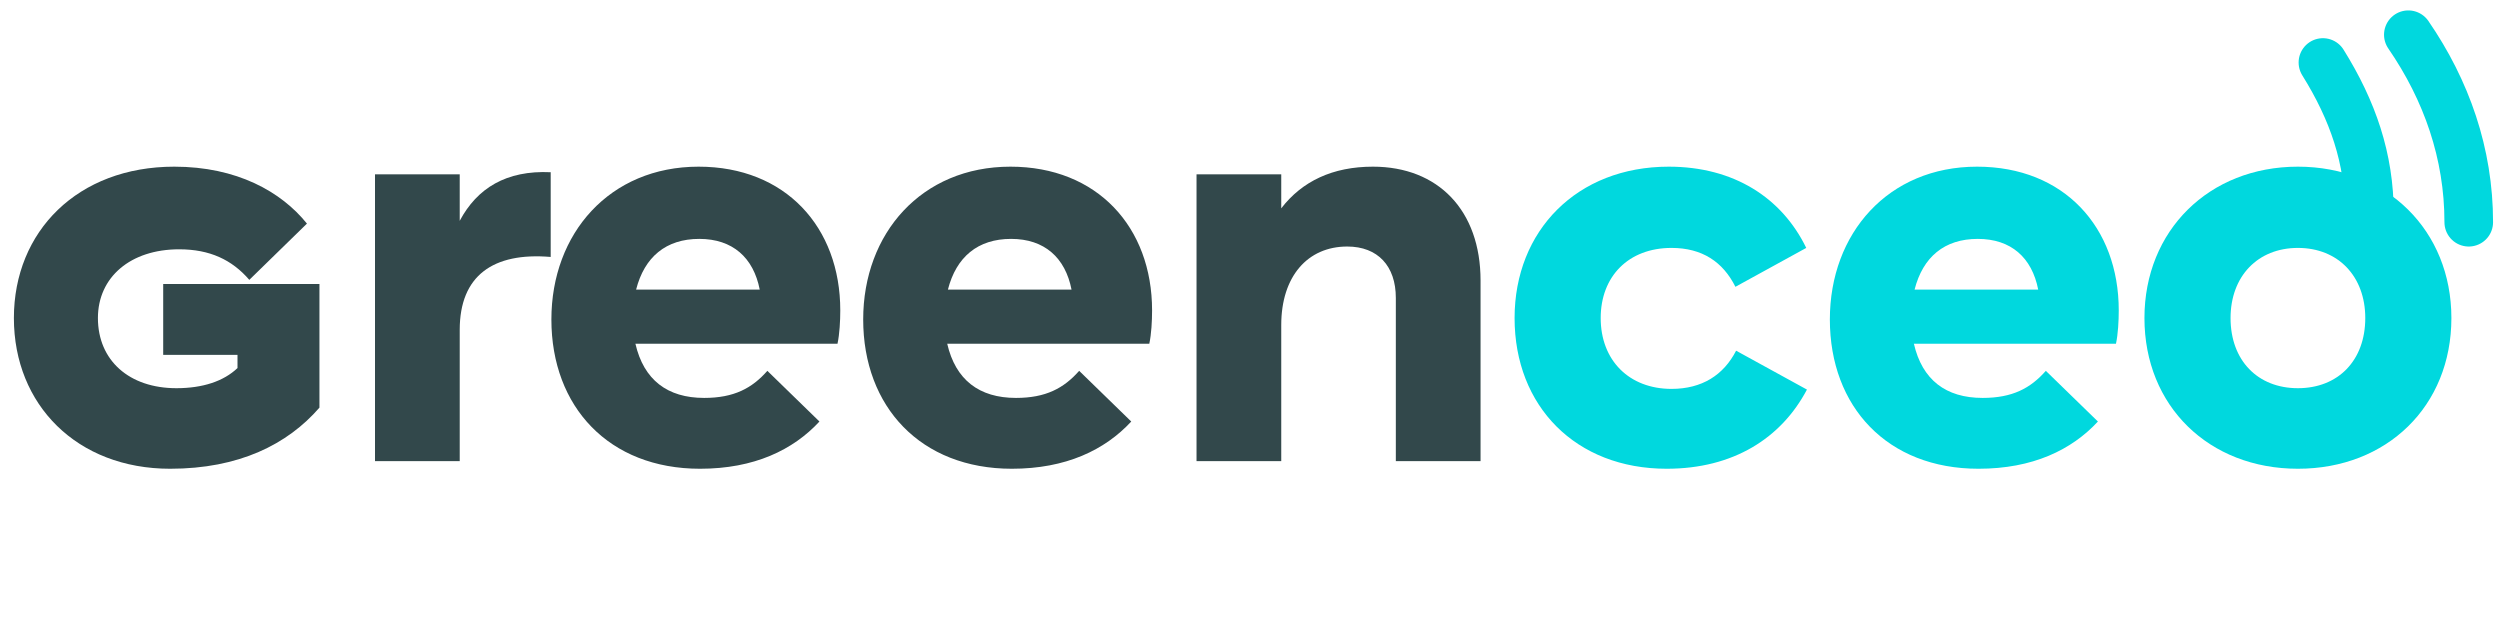
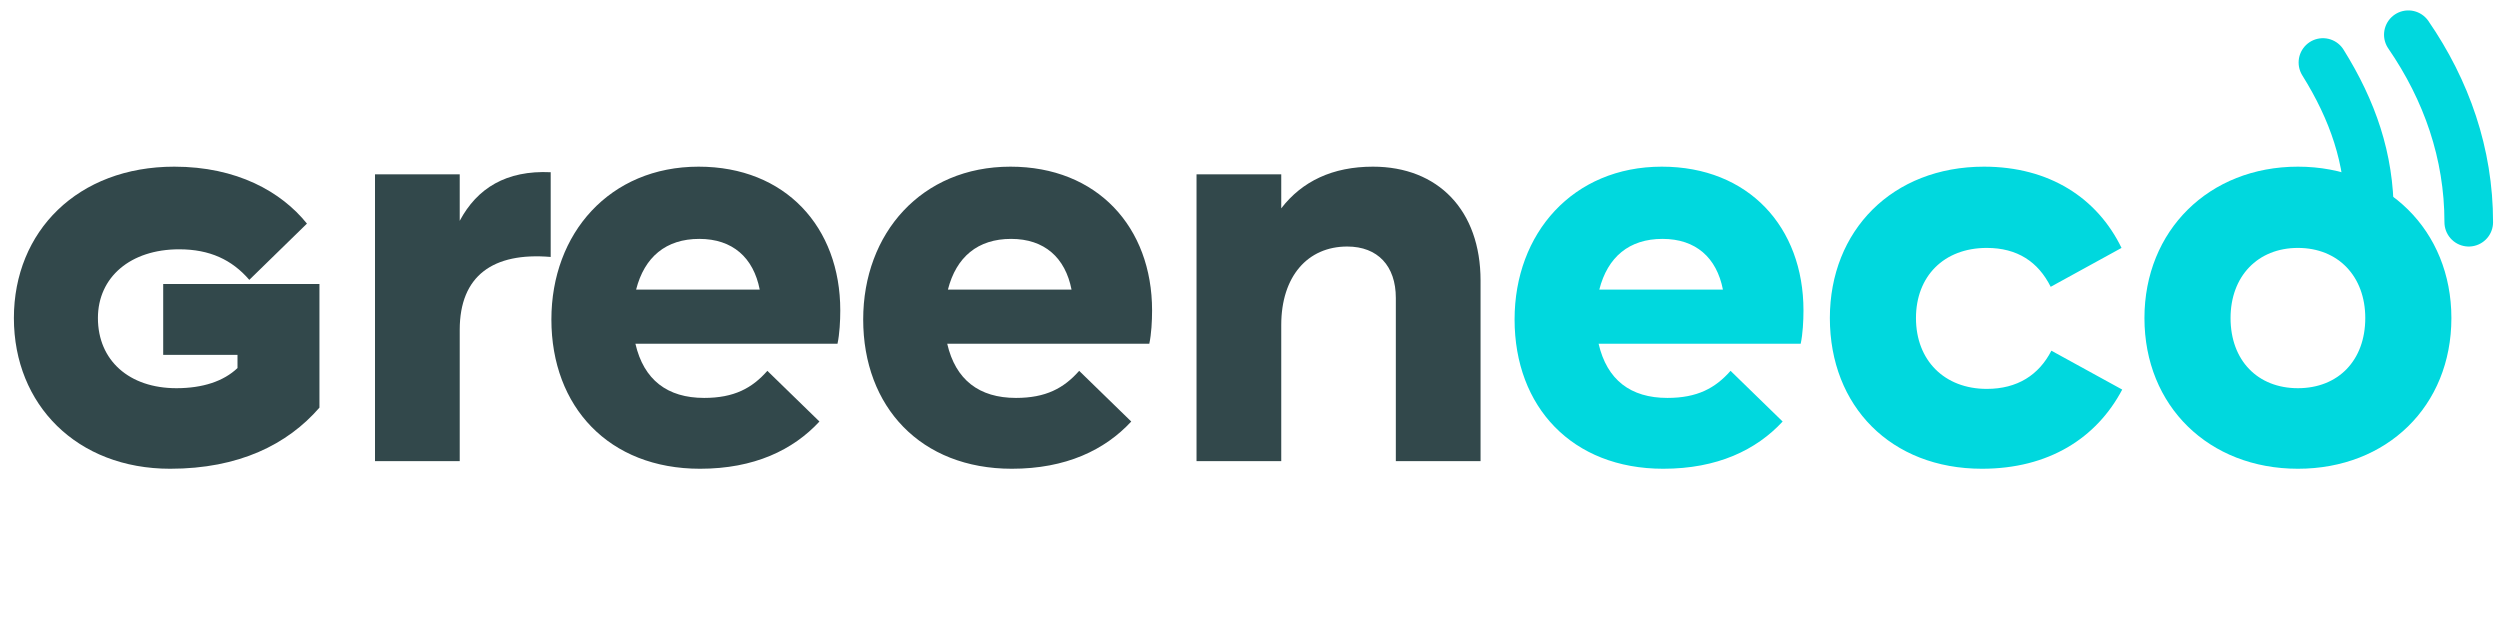
<svg xmlns="http://www.w3.org/2000/svg" width="360" height="92" viewBox="0 0 360 92" fill="none" role="img" aria-labelledby="title">
  <path d="M24.5 67.5C11.1 67.5 2 58.3 2 45.8C2 33.3 11.2 24 25.1 24C34.1 24 40.5 27.6 44.2 32.2L35.9 40.3C33.4 37.4 30.2 35.9 25.8 35.9C18.8 35.9 14.1 39.9 14.1 45.8C14.1 51.9 18.6 55.9 25.4 55.9C29.2 55.9 32.2 54.9 34.2 53V51.1H23.5V40.9H46V58.7C41.4 64 34.4 67.5 24.5 67.5Z" fill="#32484B" />
  <path d="M54 66.4V25.1H66.2V31.8C68.7 27.1 72.9 24.5 79.3 24.8V37C71 36.3 66.2 39.7 66.2 47.5V66.4H54Z" fill="#32484B" />
  <path d="M100.8 67.5C87.7 67.5 79.4 58.6 79.4 46C79.4 33.6 87.8 24 100.6 24C113.1 24 121 32.7 121 44.7C121 46.2 120.9 48.1 120.6 49.5H91.5C92.7 54.7 96.1 57.3 101.4 57.3C105.7 57.3 108.3 55.9 110.5 53.4L118 60.7C114.2 64.8 108.6 67.5 100.8 67.5ZM91.6 41.7H109.4C108.5 37.1 105.5 34.4 100.7 34.4C95.9 34.4 92.8 37 91.6 41.7Z" fill="#32484B" />
  <path d="M145.7 67.5C132.6 67.5 124.3 58.6 124.3 46C124.3 33.6 132.7 24 145.5 24C158 24 165.9 32.7 165.9 44.7C165.9 46.2 165.8 48.1 165.5 49.5H136.4C137.6 54.7 141 57.3 146.3 57.3C150.6 57.3 153.2 55.9 155.4 53.4L162.9 60.7C159.1 64.8 153.5 67.5 145.7 67.5ZM136.5 41.7H154.3C153.4 37.1 150.4 34.4 145.6 34.4C140.8 34.4 137.7 37 136.5 41.7Z" fill="#32484B" />
  <path d="M172.3 66.4V25.1H184.5V30C187.5 26.1 191.9 24 197.7 24C207.1 24 213.2 30.3 213.2 40.4V66.4H201V42.9C201 38.3 198.4 35.5 194 35.5C188.3 35.5 184.5 39.8 184.5 46.8V66.4H172.3Z" fill="#32484B" />
-   <path d="M240 67.5C226.9 67.5 218.1 58.5 218.1 45.8C218.1 33.2 227.1 24 240.3 24C249.7 24 256.6 28.5 260.1 35.7L249.9 41.3C248.1 37.7 245.1 35.7 240.7 35.7C234.5 35.7 230.5 39.8 230.5 45.8C230.5 51.9 234.6 56 240.7 56C245.1 56 248.2 54 250 50.5L260.2 56.1C256.5 63.1 249.6 67.5 240 67.5Z" fill="#00D8DE" />
-   <path d="M284.9 67.5C271.8 67.5 263.5 58.6 263.5 46C263.5 33.6 271.9 24 284.7 24C297.2 24 305.1 32.7 305.1 44.7C305.1 46.2 305 48.1 304.7 49.5H275.6C276.8 54.7 280.2 57.3 285.5 57.3C289.8 57.3 292.4 55.9 294.6 53.4L302.1 60.7C298.3 64.8 292.7 67.5 284.9 67.5ZM275.7 41.7H293.5C292.6 37.1 289.6 34.4 284.8 34.4C280 34.4 276.9 37 275.7 41.7Z" fill="#00D8DE" />
+   <path d="M240 67.5C226.9 67.5 218.1 58.5 218.1 45.8C218.1 33.2 227.1 24 240.3 24C249.7 24 256.6 28.5 260.1 35.7L249.9 41.3C248.1 37.7 245.1 35.7 240.7 35.7C234.5 35.7 230.5 39.8 230.5 45.8C230.5 51.9 234.6 56 240.7 56C245.1 56 248.2 54 250 50.5L260.2 56.1C256.5 63.1 249.6 67.5 240 67.5Z" fill="#00D8DE" transform="translate(45.4 0)" />
+   <path d="M284.9 67.5C271.8 67.5 263.5 58.6 263.5 46C263.5 33.6 271.9 24 284.7 24C297.2 24 305.1 32.7 305.1 44.7C305.1 46.2 305 48.1 304.7 49.5H275.6C276.8 54.7 280.2 57.3 285.5 57.3C289.8 57.3 292.4 55.9 294.6 53.4L302.1 60.7C298.3 64.8 292.7 67.5 284.9 67.5ZM275.7 41.7H293.5C292.6 37.1 289.6 34.4 284.8 34.4C280 34.4 276.9 37 275.7 41.7Z" fill="#00D8DE" transform="translate(-45.4 0)" />
  <path d="M330.9 67.5C318.1 67.5 308.8 58.5 308.8 45.8C308.8 33.2 318.1 24 330.9 24C343.7 24 353 33.2 353 45.8C353 58.5 343.7 67.5 330.9 67.5ZM330.9 55.9C336.7 55.9 340.6 51.9 340.6 45.8C340.6 39.8 336.7 35.7 330.9 35.7C325.1 35.7 321.2 39.8 321.2 45.8C321.2 51.9 325.1 55.9 330.9 55.9Z" fill="#00D8DE" />
  <path d="M334.5 9C338.8 15.9 341.2 22.8 341.2 30.8" stroke="#00D8DE" stroke-width="7" stroke-linecap="round" />
  <path d="M346.8 5C352.3 13 355.5 22.1 355.5 32" stroke="#00D8DE" stroke-width="7" stroke-linecap="round" />
</svg>
